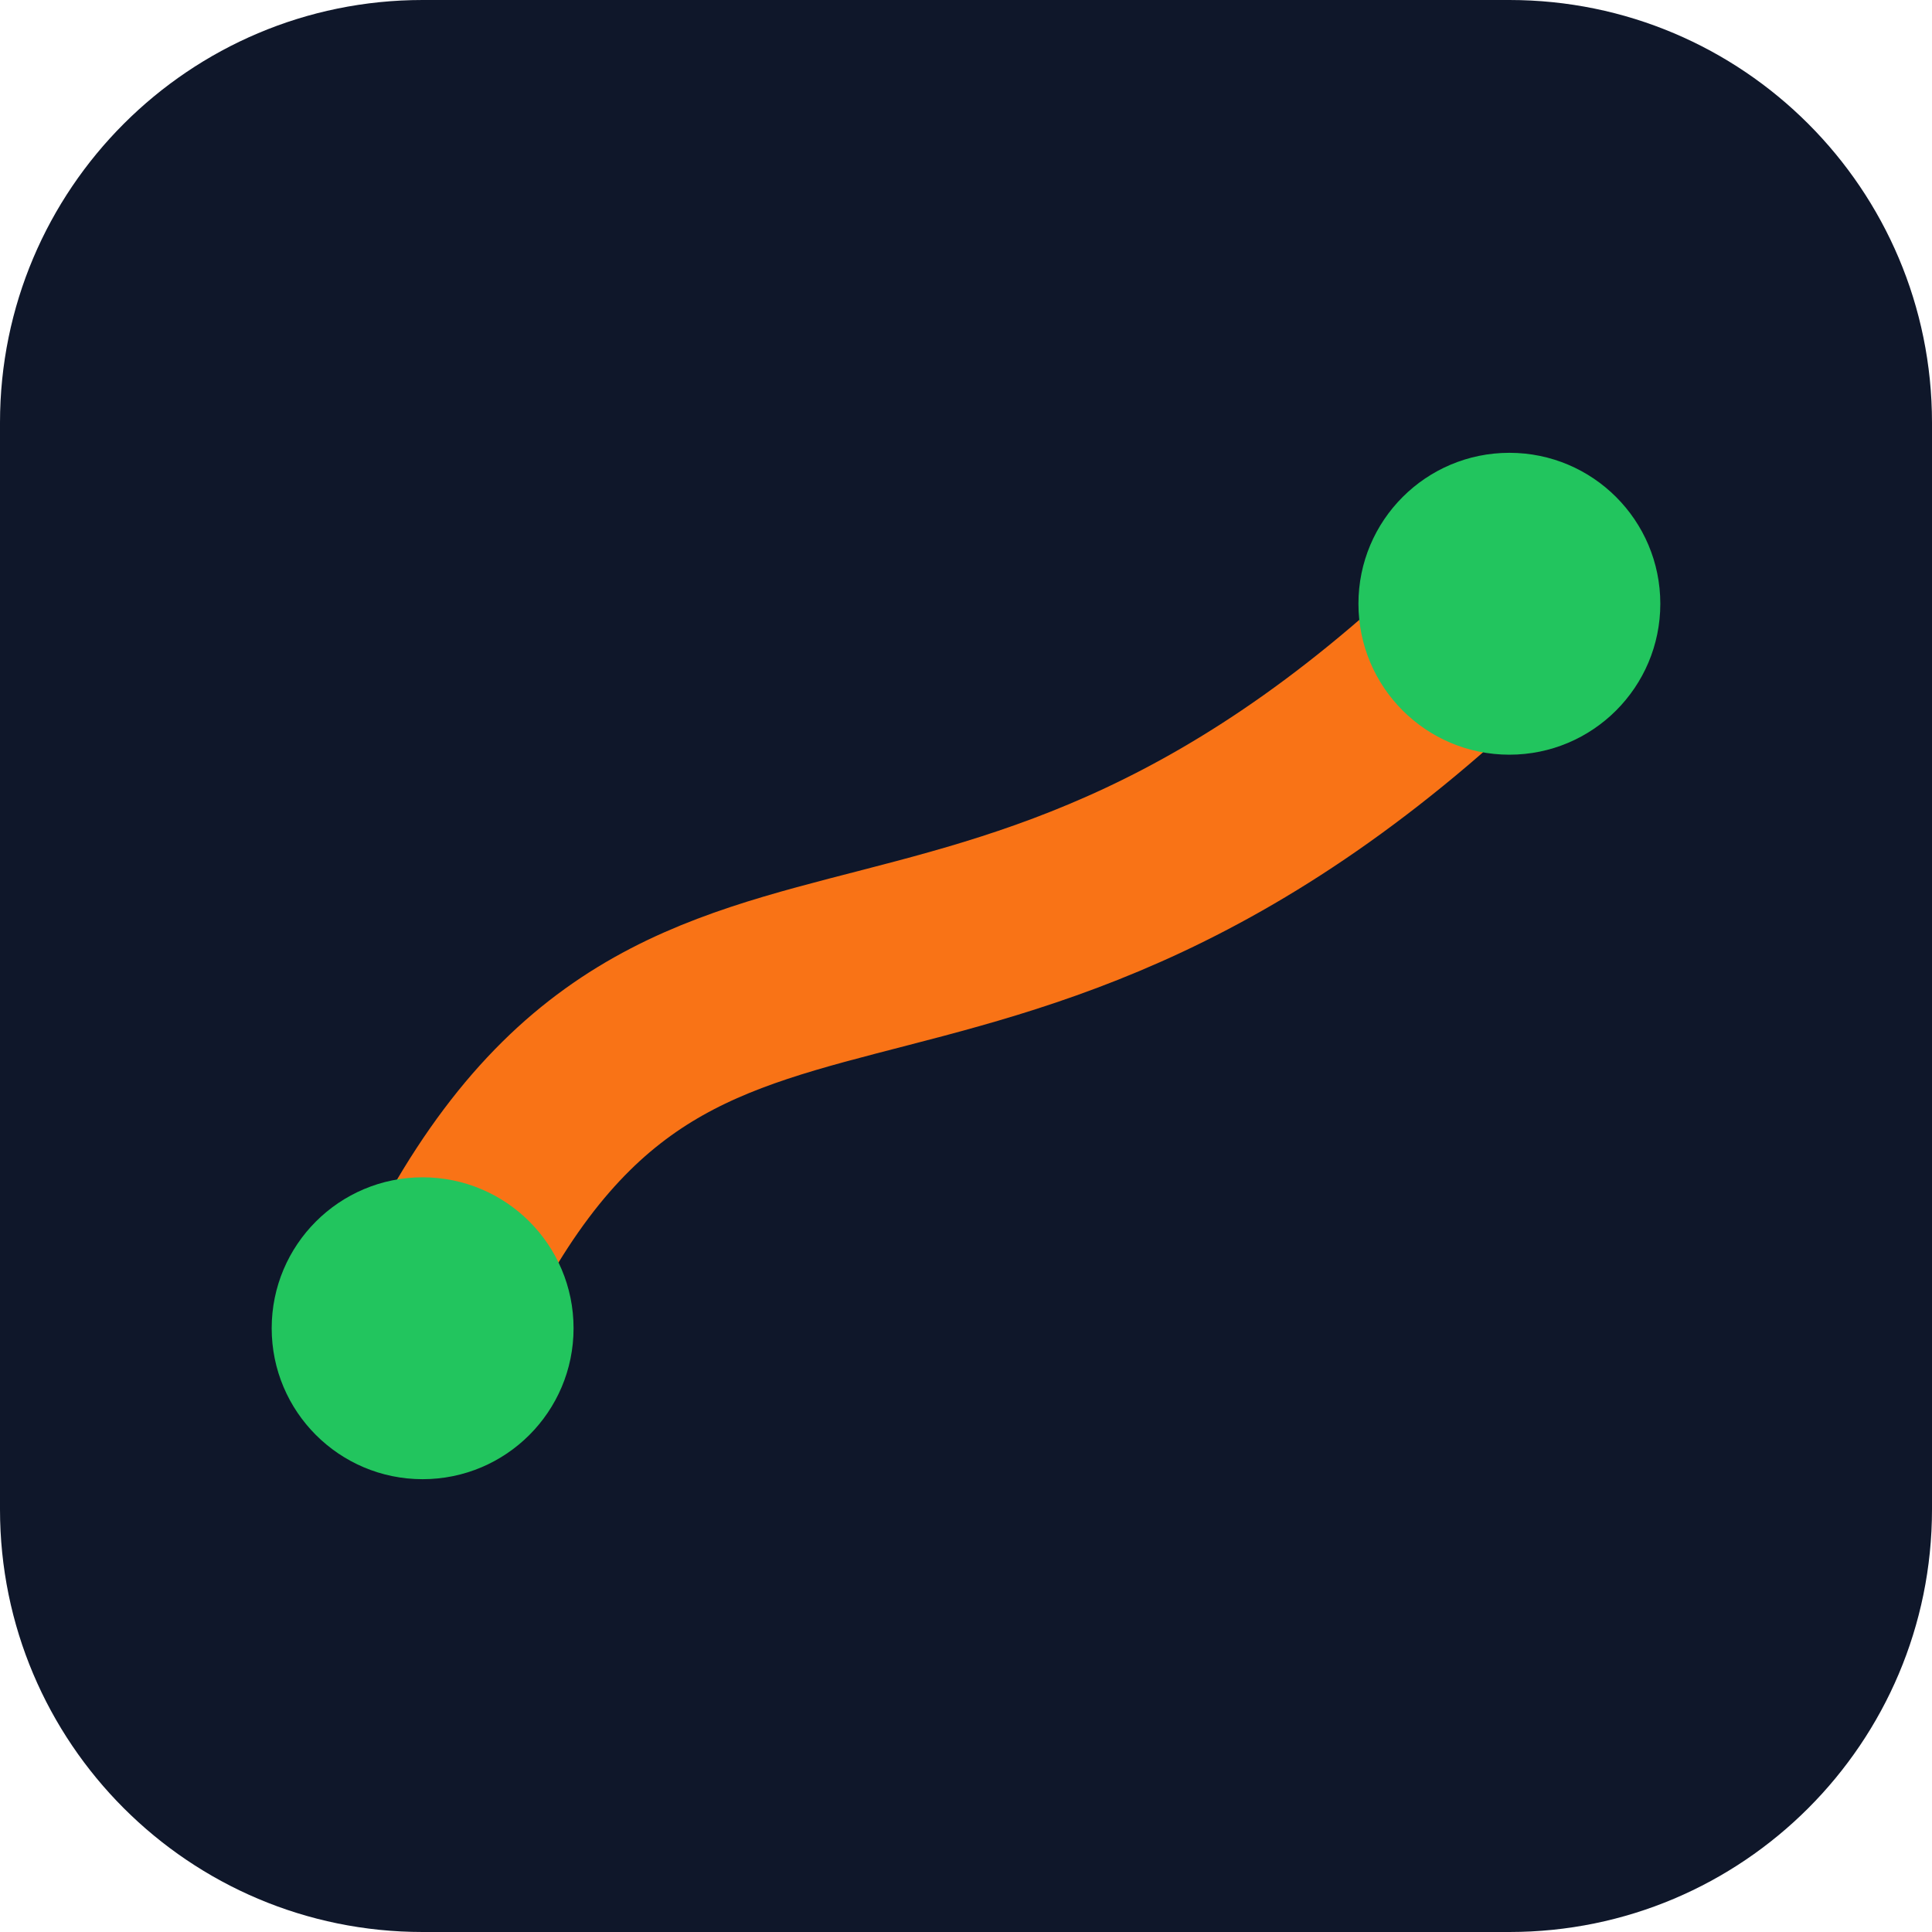
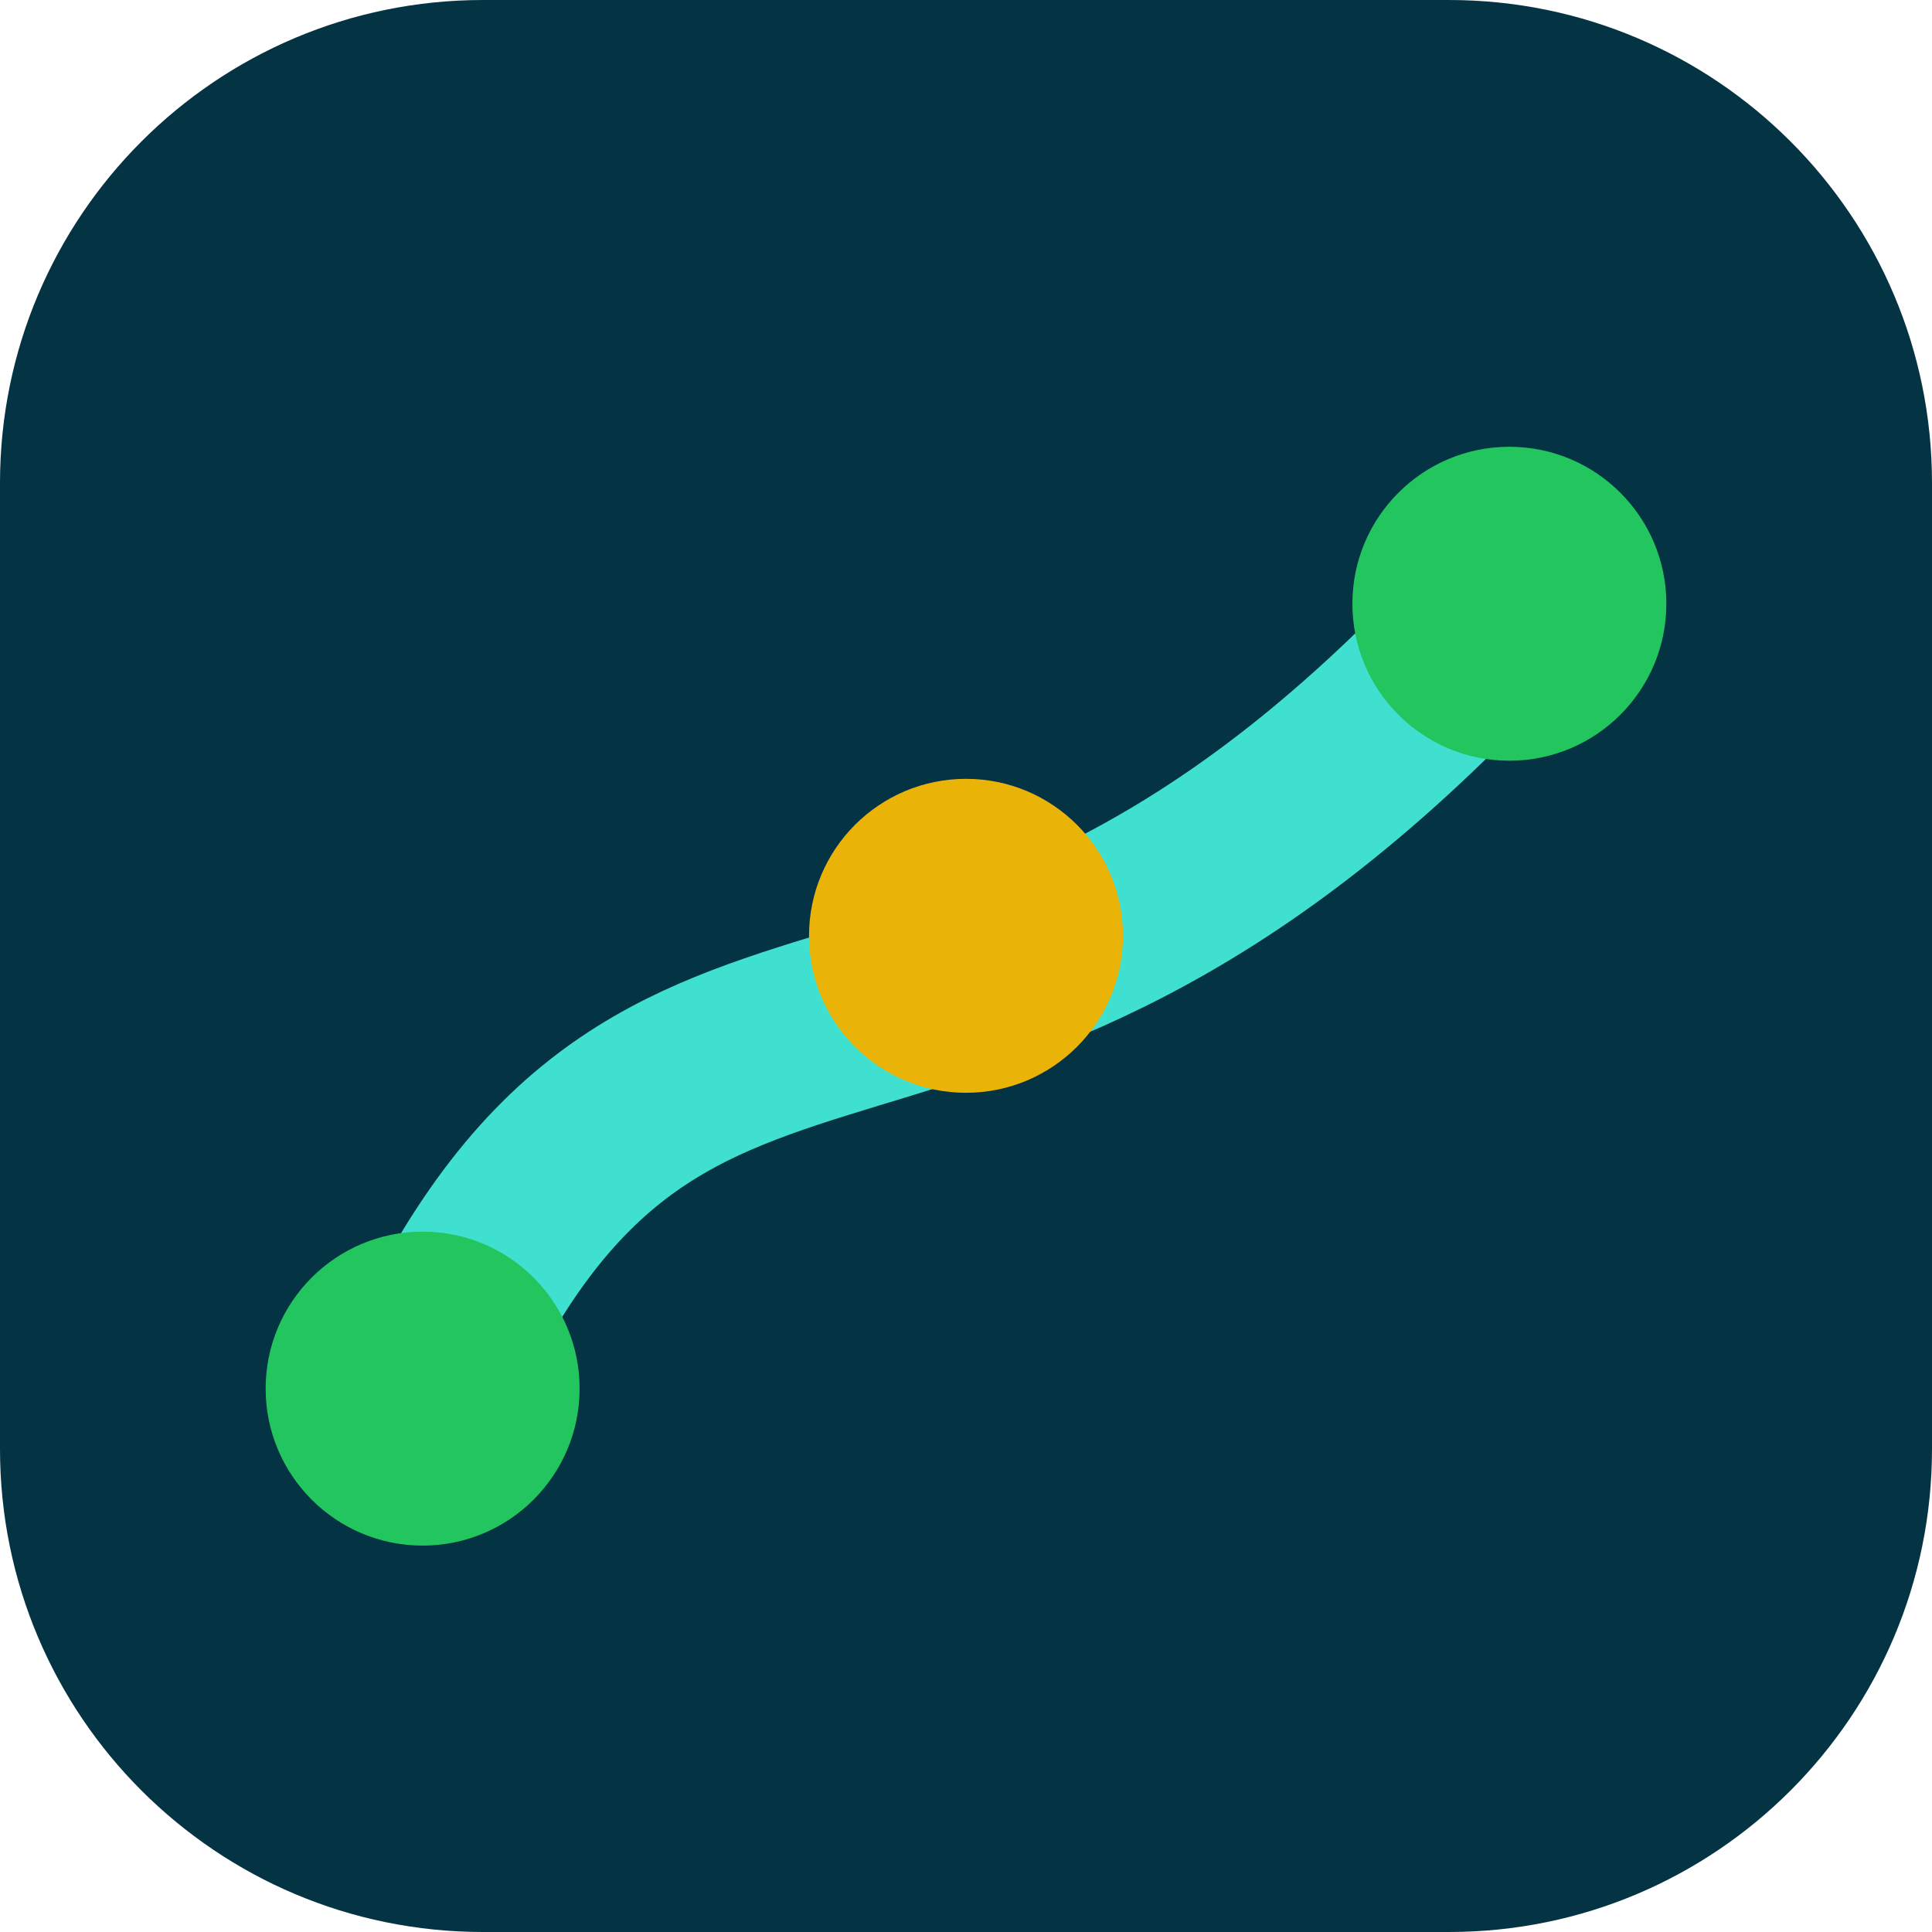
<svg xmlns="http://www.w3.org/2000/svg" viewBox="0 0 32 32">
-   <rect width="32" height="32" rx="7" fill="#0f172a" />
-   <path d="M7 22c4-9 9-3 18-12" stroke="#f97316" stroke-width="3" fill="none" stroke-linecap="round" />
-   <circle cx="7" cy="22" r="2.5" fill="#22c55e" />
-   <circle cx="25" cy="10" r="2.5" fill="#22c55e" />
+   <rect width="32" height="32" rx="8" fill="#043344" />
+   <path d="M7 23c4-9 9-3 18-13" stroke="#40e0d0" stroke-width="3" fill="none" stroke-linecap="round" />
+   <circle cx="7" cy="23" r="2.6" fill="#22c55e" />
+   <circle cx="16" cy="15.5" r="2.6" fill="#eab308" />
+   <circle cx="25" cy="10" r="2.6" fill="#22c55e" />
</svg>
